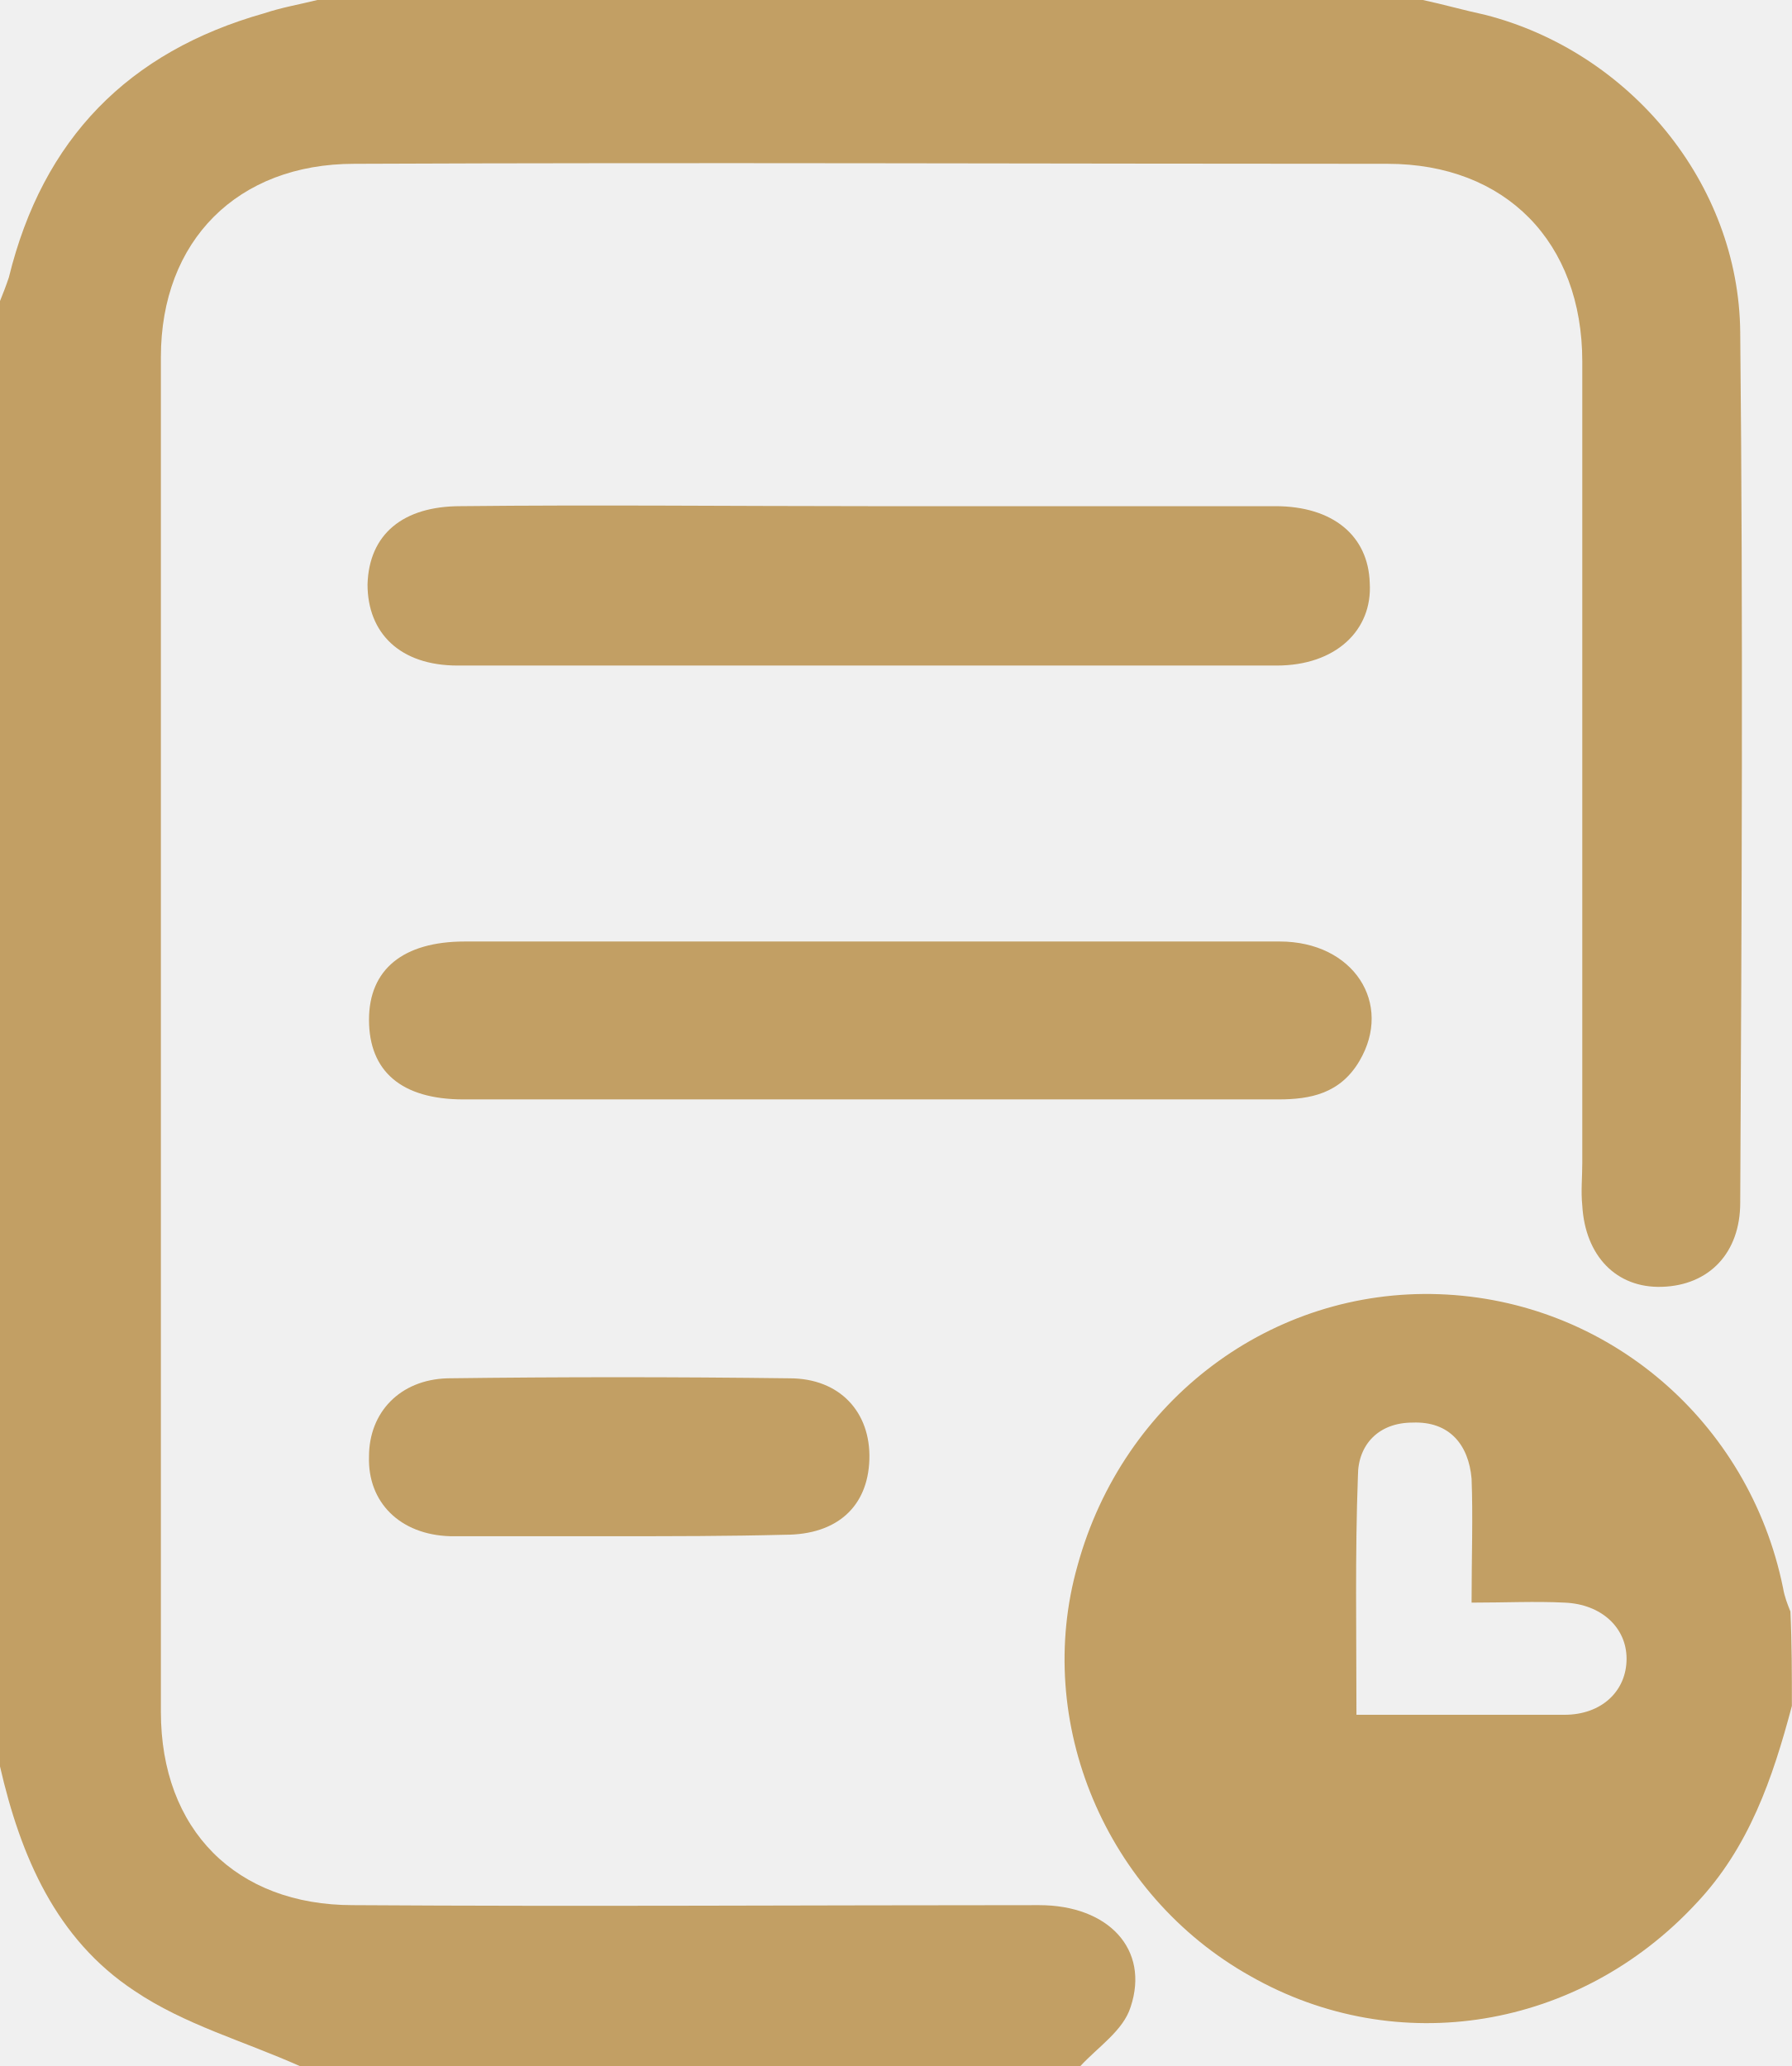
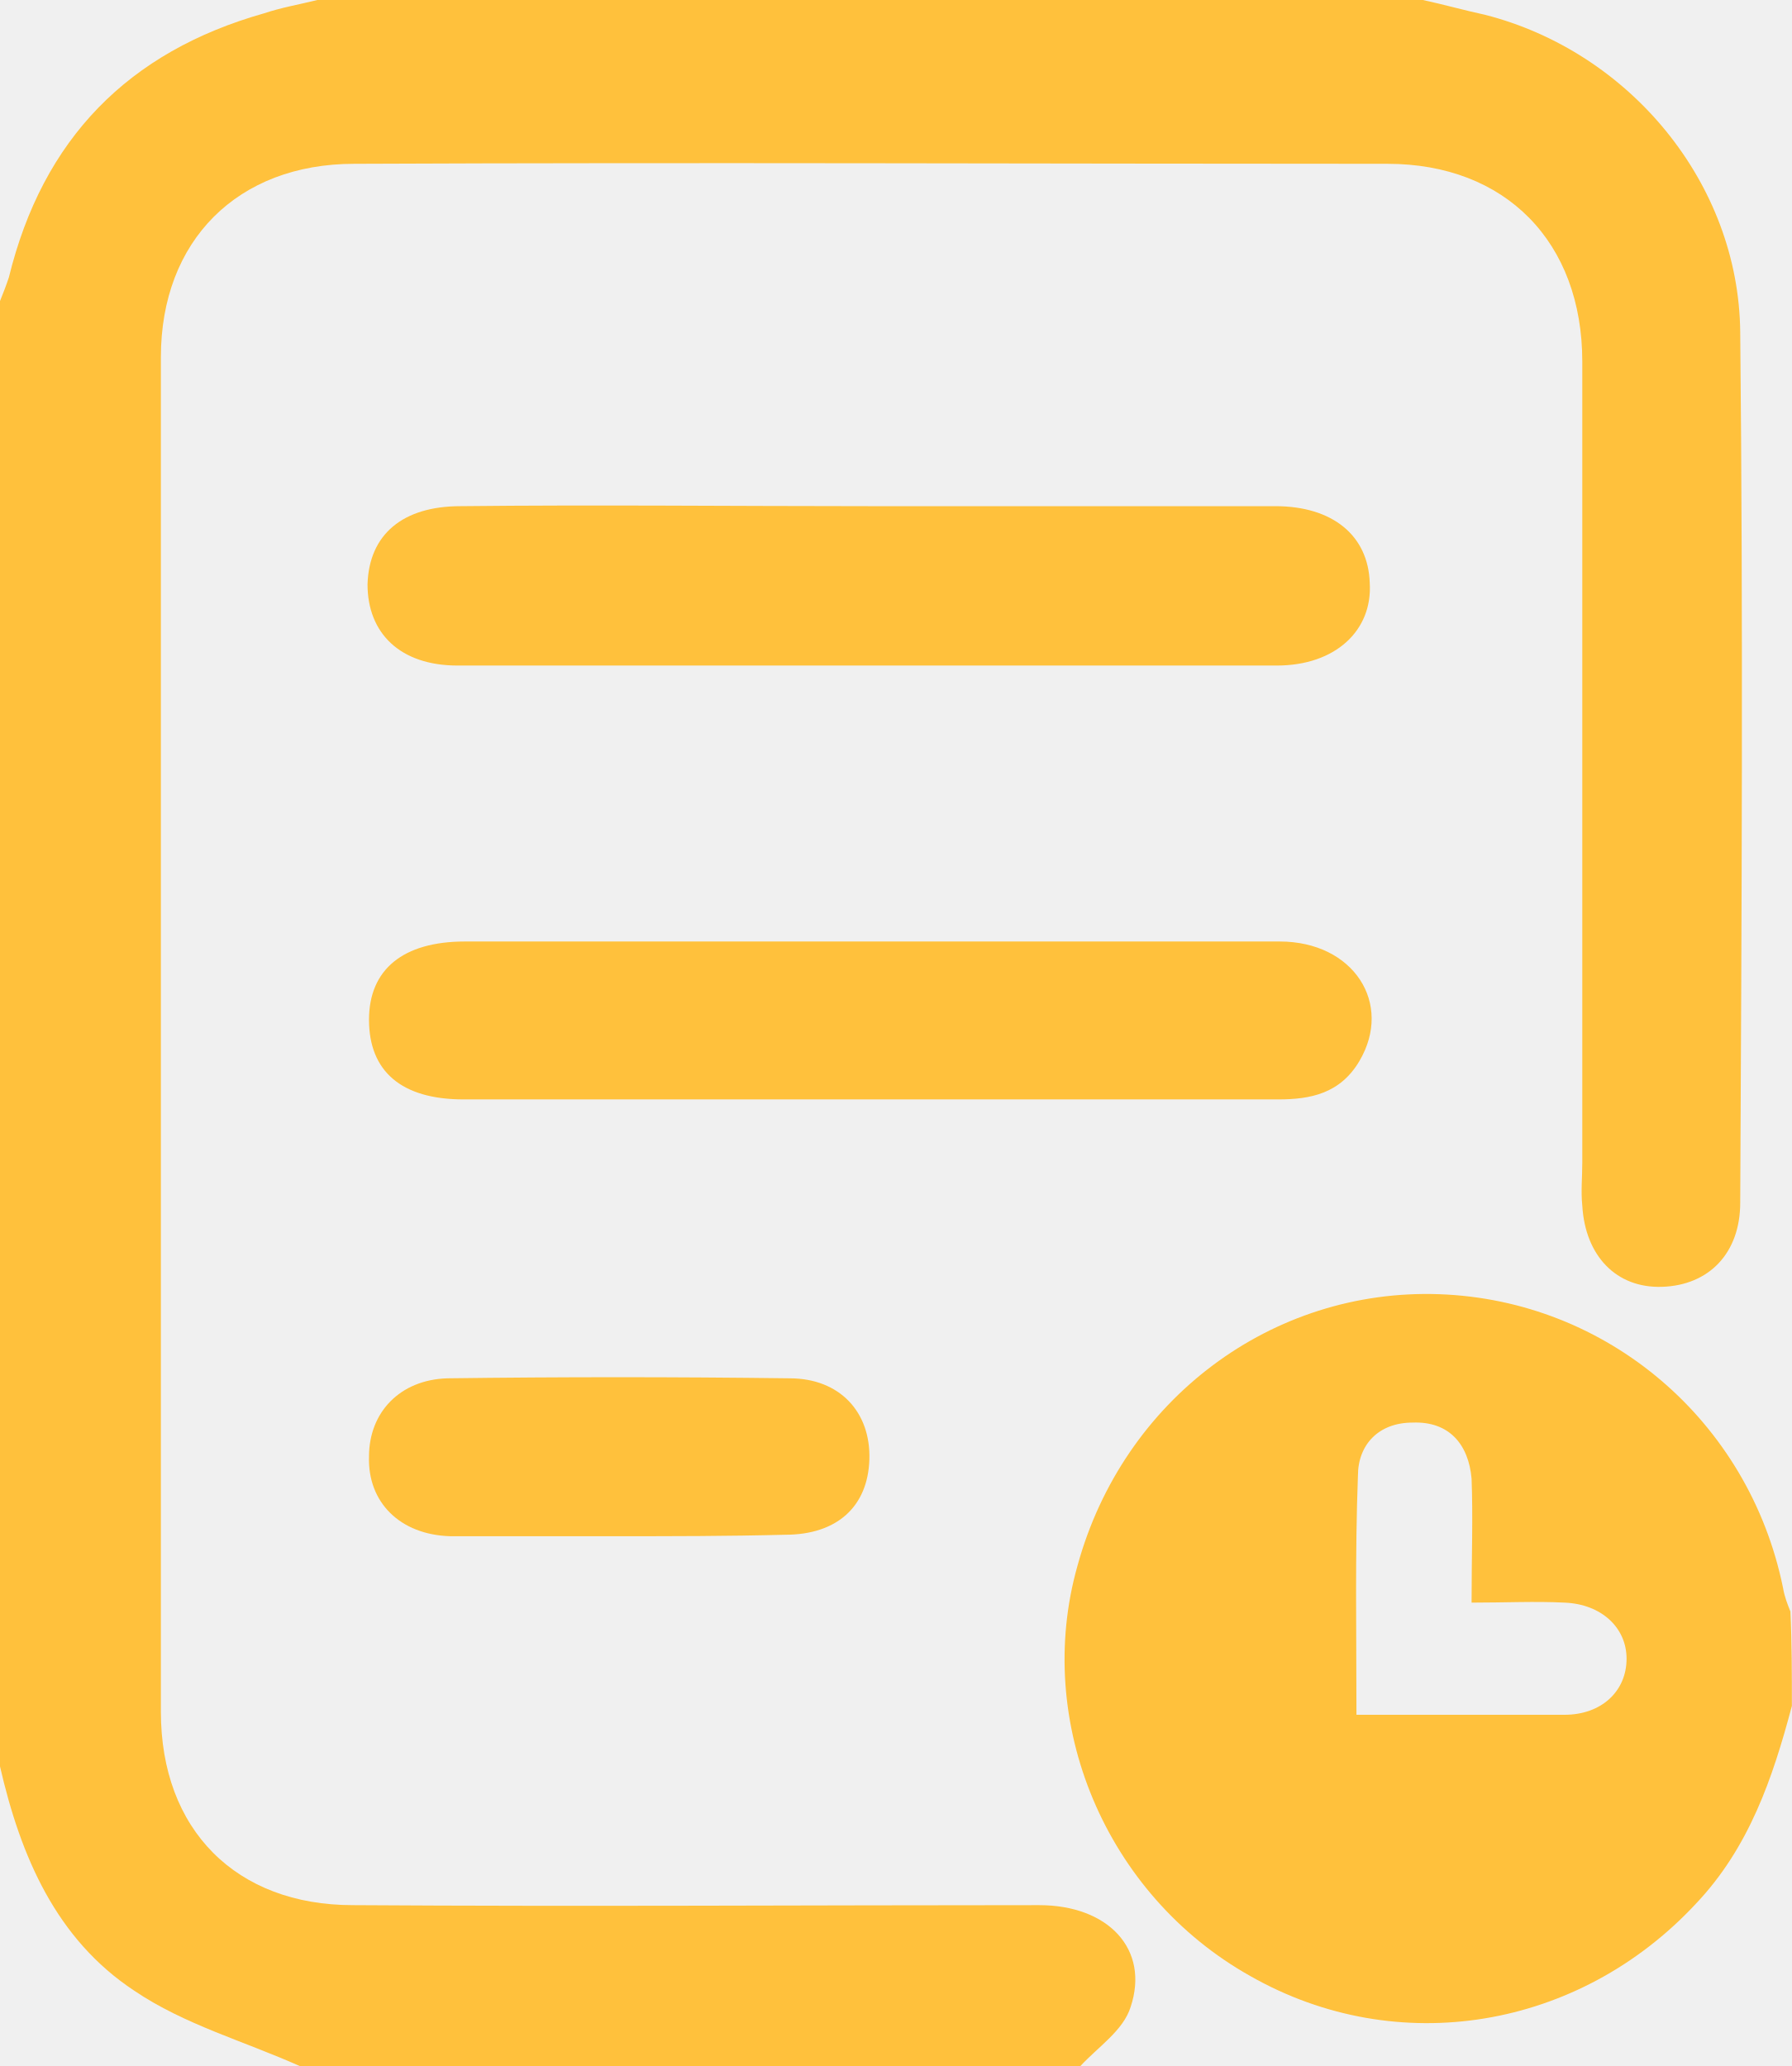
<svg xmlns="http://www.w3.org/2000/svg" version="1.1" id="圖層_1" x="0px" y="0px" viewBox="0 0 12.14 14" style="enable-background:new 0 0 12.14 14;" xml:space="preserve">
  <style type="text/css">
- 	.st0{fill:#c29f64;}
+ 	.st0{fill:#ffc13c;}
	.st1{fill:#FFFFFF;}
</style>
  <g>
    <path class="st0" d="M9.64,0c0.14,0.03,0.28,0.07,0.42,0.1c0.98,0.25,1.72,1.14,1.73,2.15c0.02,1.97,0.01,3.93,0,5.9   c0,0.34-0.21,0.56-0.53,0.57c-0.31,0.01-0.52-0.21-0.54-0.55c-0.01-0.1,0-0.19,0-0.29c0-1.81,0-3.62,0-5.43   c0-0.81-0.52-1.34-1.32-1.34c-2.33,0-4.67-0.01-7,0c-0.79,0-1.31,0.52-1.31,1.31c0,3.06,0,6.12,0,9.18c0,0.8,0.51,1.31,1.3,1.31   c1.55,0.01,3.1,0,4.65,0c0.47,0,0.75,0.3,0.62,0.69c-0.05,0.16-0.22,0.27-0.34,0.4c-1.76,0-3.52,0-5.29,0   c-0.38-0.17-0.78-0.28-1.12-0.51C0.38,13.14,0.14,12.58,0,11.97c0-3.31,0-6.62,0-9.93c0.02-0.05,0.04-0.1,0.06-0.16   c0.23-0.94,0.81-1.53,1.73-1.79C1.91,0.05,2.03,0.03,2.15,0C4.65,0,7.15,0,9.64,0z" />
    <path class="st0" d="M12.14,11.56c-0.13,0.49-0.29,0.96-0.65,1.34c-0.79,0.85-2.02,1.06-3.02,0.49c-0.98-0.55-1.47-1.72-1.17-2.78   c0.31-1.13,1.32-1.88,2.45-1.84c1.14,0.04,2.1,0.86,2.33,1.99c0.01,0.06,0.03,0.11,0.05,0.16C12.14,11.13,12.14,11.35,12.14,11.56z    M9.19,11.62c0.49,0,0.95,0,1.41,0c0.25,0,0.42-0.16,0.42-0.38c0-0.21-0.17-0.37-0.42-0.38c-0.2-0.01-0.4,0-0.63,0   c0-0.31,0.01-0.58,0-0.84C9.95,9.79,9.82,9.63,9.57,9.64C9.34,9.64,9.2,9.79,9.2,10C9.18,10.53,9.19,11.06,9.19,11.62z" />
    <path class="st0" d="M5.88,3.43c0.92,0,1.84,0,2.76,0c0.39,0,0.63,0.2,0.64,0.52C9.3,4.27,9.05,4.51,8.65,4.51   c-1.85,0-3.7,0-5.55,0c-0.39,0-0.61-0.22-0.61-0.55C2.5,3.62,2.73,3.43,3.12,3.43C4.04,3.42,4.96,3.43,5.88,3.43z" />
    <path class="st0" d="M5.9,7.45c-0.92,0-1.84,0-2.76,0c-0.42,0-0.64-0.19-0.64-0.54c0-0.34,0.23-0.53,0.65-0.53   c1.84,0,3.68,0,5.52,0c0.5,0,0.77,0.42,0.54,0.81C9.08,7.41,8.88,7.45,8.66,7.45C7.74,7.45,6.82,7.45,5.9,7.45z" />
    <path class="st0" d="M4.18,10.41c-0.38,0-0.75,0-1.13,0C2.71,10.4,2.49,10.18,2.5,9.87c0-0.3,0.21-0.52,0.53-0.53   c0.77-0.01,1.54-0.01,2.32,0c0.34,0,0.55,0.23,0.54,0.55c-0.01,0.32-0.22,0.51-0.57,0.51C4.93,10.41,4.55,10.41,4.18,10.41z" />
  </g>
</svg>
